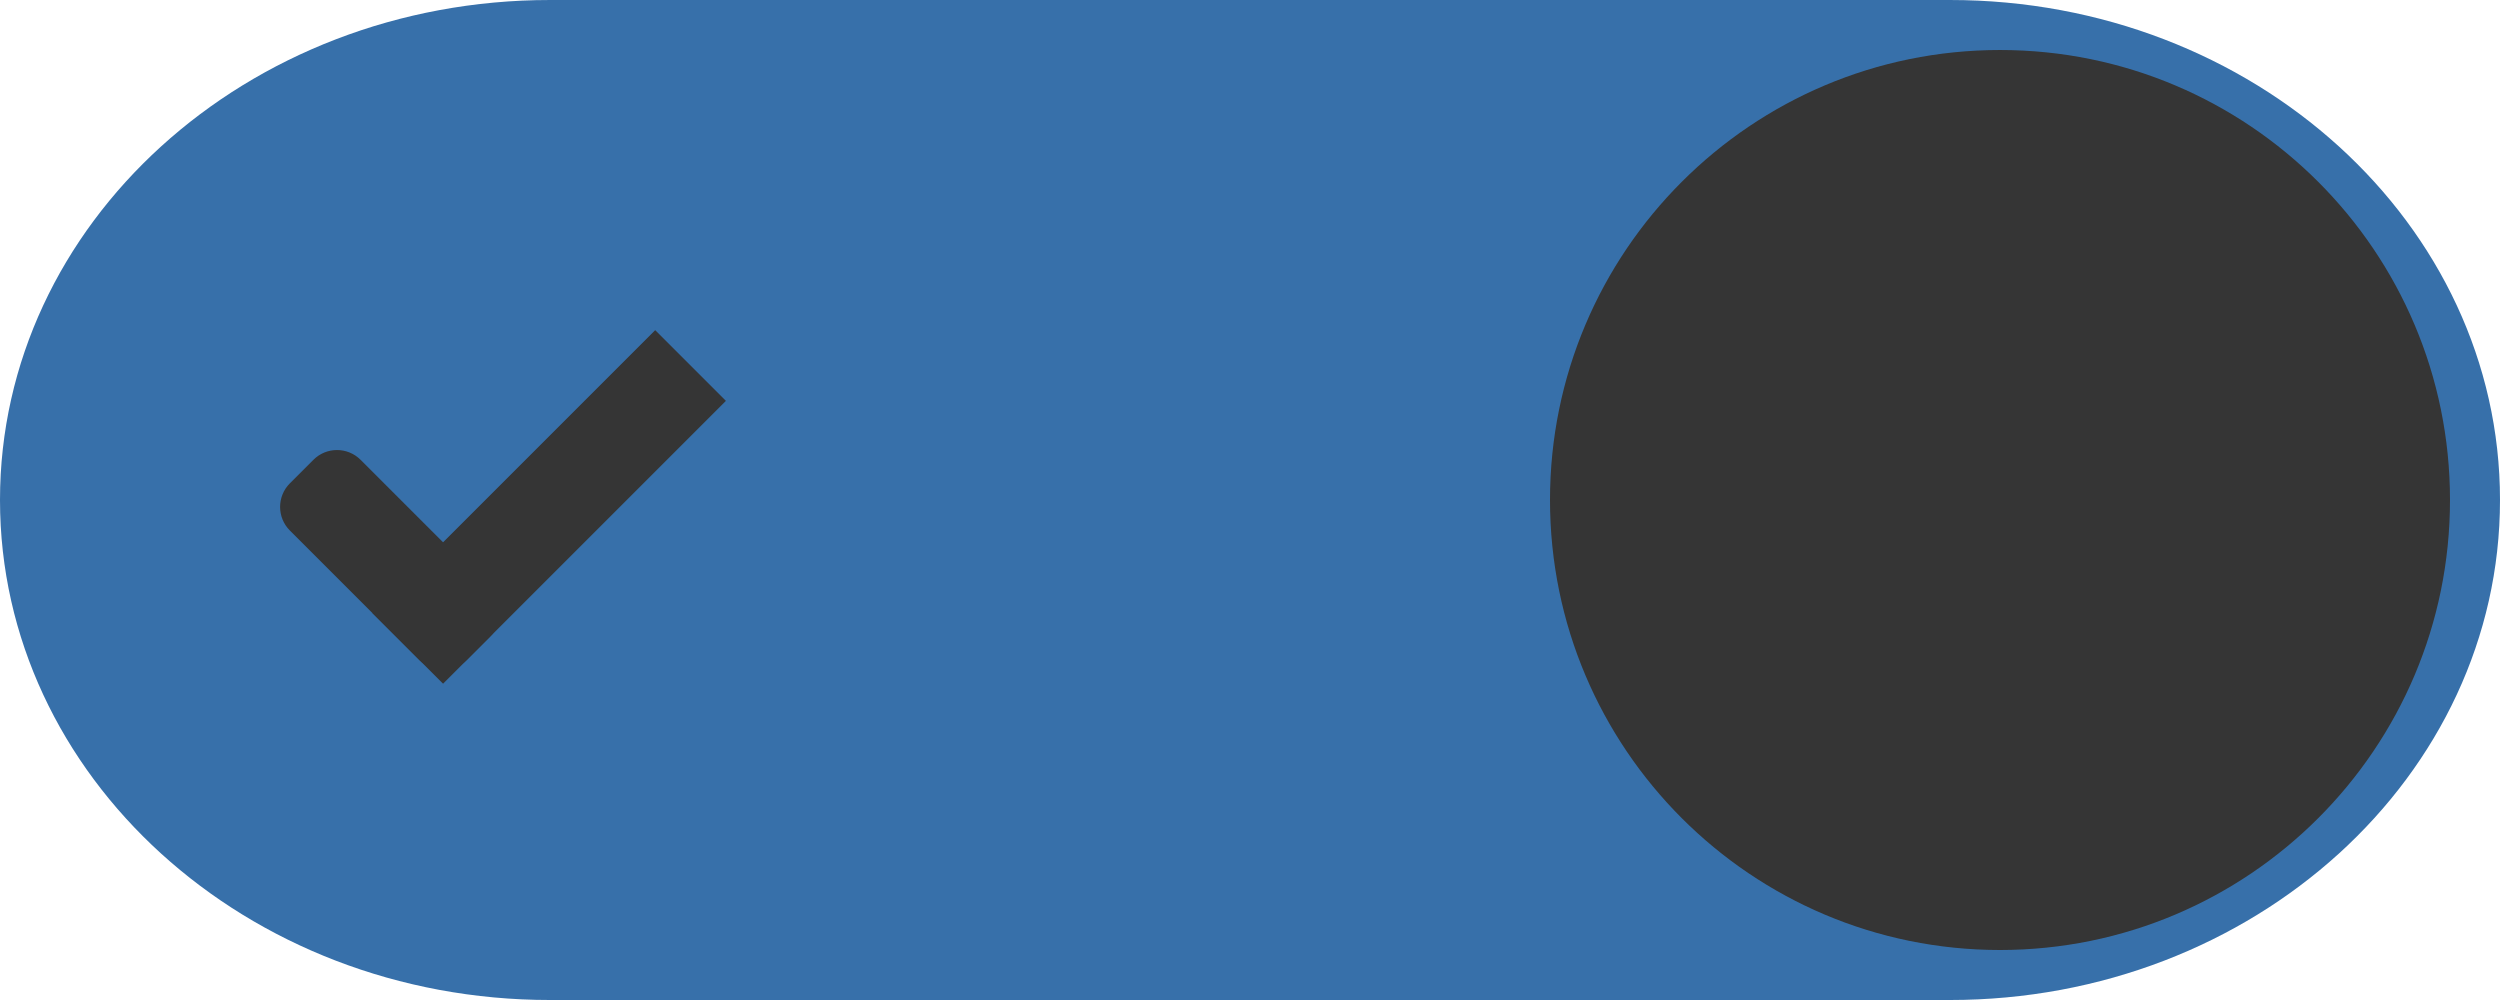
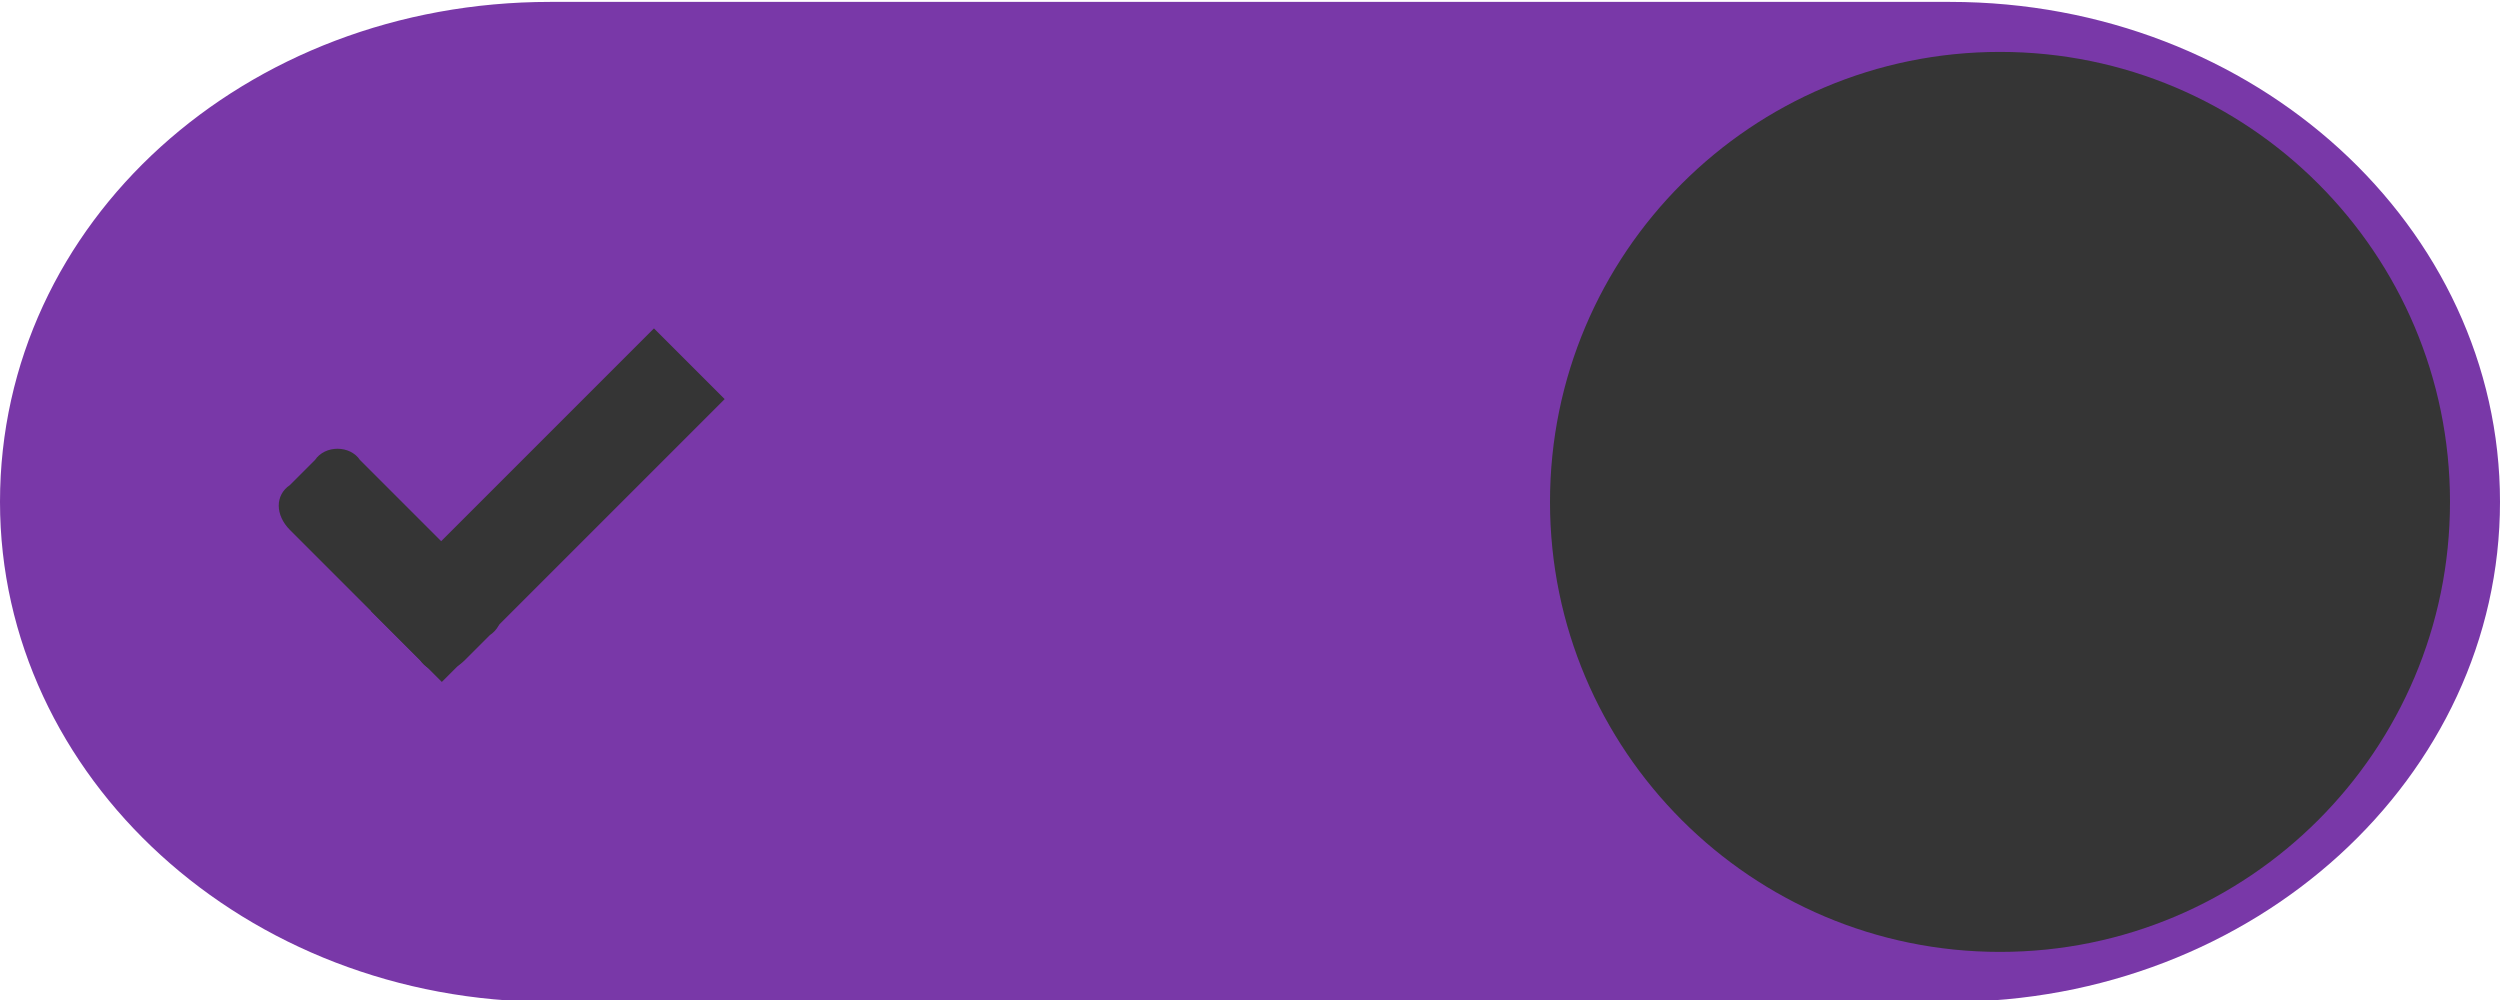
- <svg xmlns="http://www.w3.org/2000/svg" width="50" height="20" id="svg7539" version="1.1">
-   <defs id="defs7541">
-     <linearGradient id="linearGradient4695-1-4-3-5-0-6">
-       <stop id="stop4697-9-9-7-0-1-5" style="stop-color:#000000;stop-opacity:1;" offset="0" />
-       <stop id="stop4699-5-8-9-0-4-0" style="stop-color:#000000;stop-opacity:0" offset="1" />
-     </linearGradient>
-     <linearGradient id="linearGradient3768-6">
-       <stop style="stop-color:#0f0f0f;stop-opacity:1;" offset="0" id="stop3770-0" />
-       <stop id="stop3778-6" offset="0.078" style="stop-color:#171717;stop-opacity:1;" />
-       <stop style="stop-color:#171717;stop-opacity:1;" offset="0.974" id="stop3774-2" />
-       <stop style="stop-color:#1b1b1b;stop-opacity:1;" offset="1" id="stop3776-2" />
-     </linearGradient>
-     <linearGradient id="linearGradient3969-0-4">
-       <stop style="stop-color:#353537;stop-opacity:1;" offset="0" id="stop3971-2-6" />
-       <stop style="stop-color:#4d4f52;stop-opacity:1;" offset="1" id="stop3973-0-1" />
-     </linearGradient>
-     <linearGradient id="linearGradient3938">
-       <stop id="stop3940" offset="0" style="stop-color:#ffffff;stop-opacity:0;" />
-       <stop id="stop3942" offset="1" style="stop-color:#ffffff;stop-opacity:0.549;" />
-     </linearGradient>
-     <linearGradient id="linearGradient6523">
-       <stop id="stop6525" offset="0" style="stop-color:#1a1a1a;stop-opacity:1;" />
-       <stop id="stop6527" offset="1" style="stop-color:#1a1a1a;stop-opacity:0;" />
-     </linearGradient>
-     <linearGradient id="linearGradient3938-6">
-       <stop id="stop3940-4" offset="0" style="stop-color:#bebebe;stop-opacity:1;" />
-       <stop id="stop3942-8" offset="1" style="stop-color:#ffffff;stop-opacity:1;" />
-     </linearGradient>
-   </defs>
+ <svg xmlns="http://www.w3.org/2000/svg" version="1.1" id="svg7539" x="0px" y="0px" viewBox="0 0 50 20" style="enable-background:new 0 0 50 20;" xml:space="preserve">
+   <style type="text/css">
+ 	.st0{fill:#434343;fill-opacity:0;}
+ 	.st1{fill:#7938A8;}
+ 	.st2{fill:#353535;}
+ </style>
  <g id="layer1" transform="translate(-120,88)">
-     <g transform="translate(-886,-448)" style="display:inline;opacity:1" id="switch-active-dark">
-       <g id="layer1-9-0-51" transform="translate(885,450)" style="display:inline;opacity:1">
-         <g style="display:inline" transform="translate(120,-117)" id="switch-active-8-8">
+     <g id="switch-active-dark" transform="translate(-886,-448)">
+       <g id="layer1-9-0-51" transform="translate(885,450)">
+         <g id="switch-active-8-8" transform="translate(120,-117)">
          <g id="g3900-1-87-0" transform="translate(0,-1004.362)">
-             <rect style="display:inline;opacity:0;fill:#434343;fill-opacity:1;stroke:none;stroke-width:1;stroke-linecap:butt;stroke-linejoin:miter;stroke-miterlimit:4;stroke-dasharray:none;stroke-dashoffset:0;stroke-opacity:1" id="rect5465-3-3-3" width="52" height="24" x="0" y="1029.362" />
-             <rect style="fill:#3770aa;fill-opacity:1;fill-rule:nonzero;stroke:none" id="rect2987-0-8-7" width="50" height="20" x="1" y="1031.362" ry="11" rx="11" />
-             <circle style="fill:#353535;fill-opacity:1;fill-rule:nonzero;stroke:none" id="path3759-0-75" cx="41" cy="1041.362" r="9" />
+             <rect id="rect5465-3-3-3" y="1029.4" class="st0" width="52" height="24" />
+             <path id="rect2987-0-8-7" class="st1" d="M12,1031.4h28c6.1,0,11,4.5,11,10l0,0c0,5.5-4.9,10-11,10H12c-6.1,0-11-4.5-11-10l0,0       C1,1035.8,5.9,1031.4,12,1031.4z" />
+             <circle id="path3759-0-75" class="st2" cx="41" cy="1041.4" r="9" />
          </g>
        </g>
      </g>
-       <g transform="translate(-1.000316,0)" id="g4816-8">
-         <rect transform="matrix(0.7071068,0.7071068,-0.7071068,0.7071068,0,0)" ry="0.667" rx="0.667" y="-456.095" x="977.55" height="2" width="5" id="rect3977-39-2-13" style="display:inline;opacity:1;fill:#353535;fill-opacity:1;stroke:none" />
-         <rect transform="matrix(0.7071068,0.7071068,-0.7071068,0.7071068,0,0)" ry="0" y="-462.095" x="980.55" height="8" width="2" id="rect3979-7-0-65" style="display:inline;opacity:1;fill:#353535;fill-opacity:1;stroke:none" />
+       <g id="g4816-8" transform="translate(-1.000316,0)">
+         <path id="rect3977-39-2-13" class="st2" d="M1014.2,369.2l2.6,2.6c0.3,0.3,0.3,0.7,0,0.9l-0.5,0.5c-0.3,0.3-0.7,0.3-0.9,0     l-2.6-2.6c-0.3-0.3-0.3-0.7,0-0.9l0.5-0.5C1013.5,368.9,1014,368.9,1014.2,369.2z" />
+         <rect id="rect3979-7-0-65" x="1014" y="369.1" transform="matrix(0.7071 -0.7071 0.7071 0.7071 36.4326 828.2335)" class="st2" width="8" height="2" />
      </g>
    </g>
  </g>
</svg>
